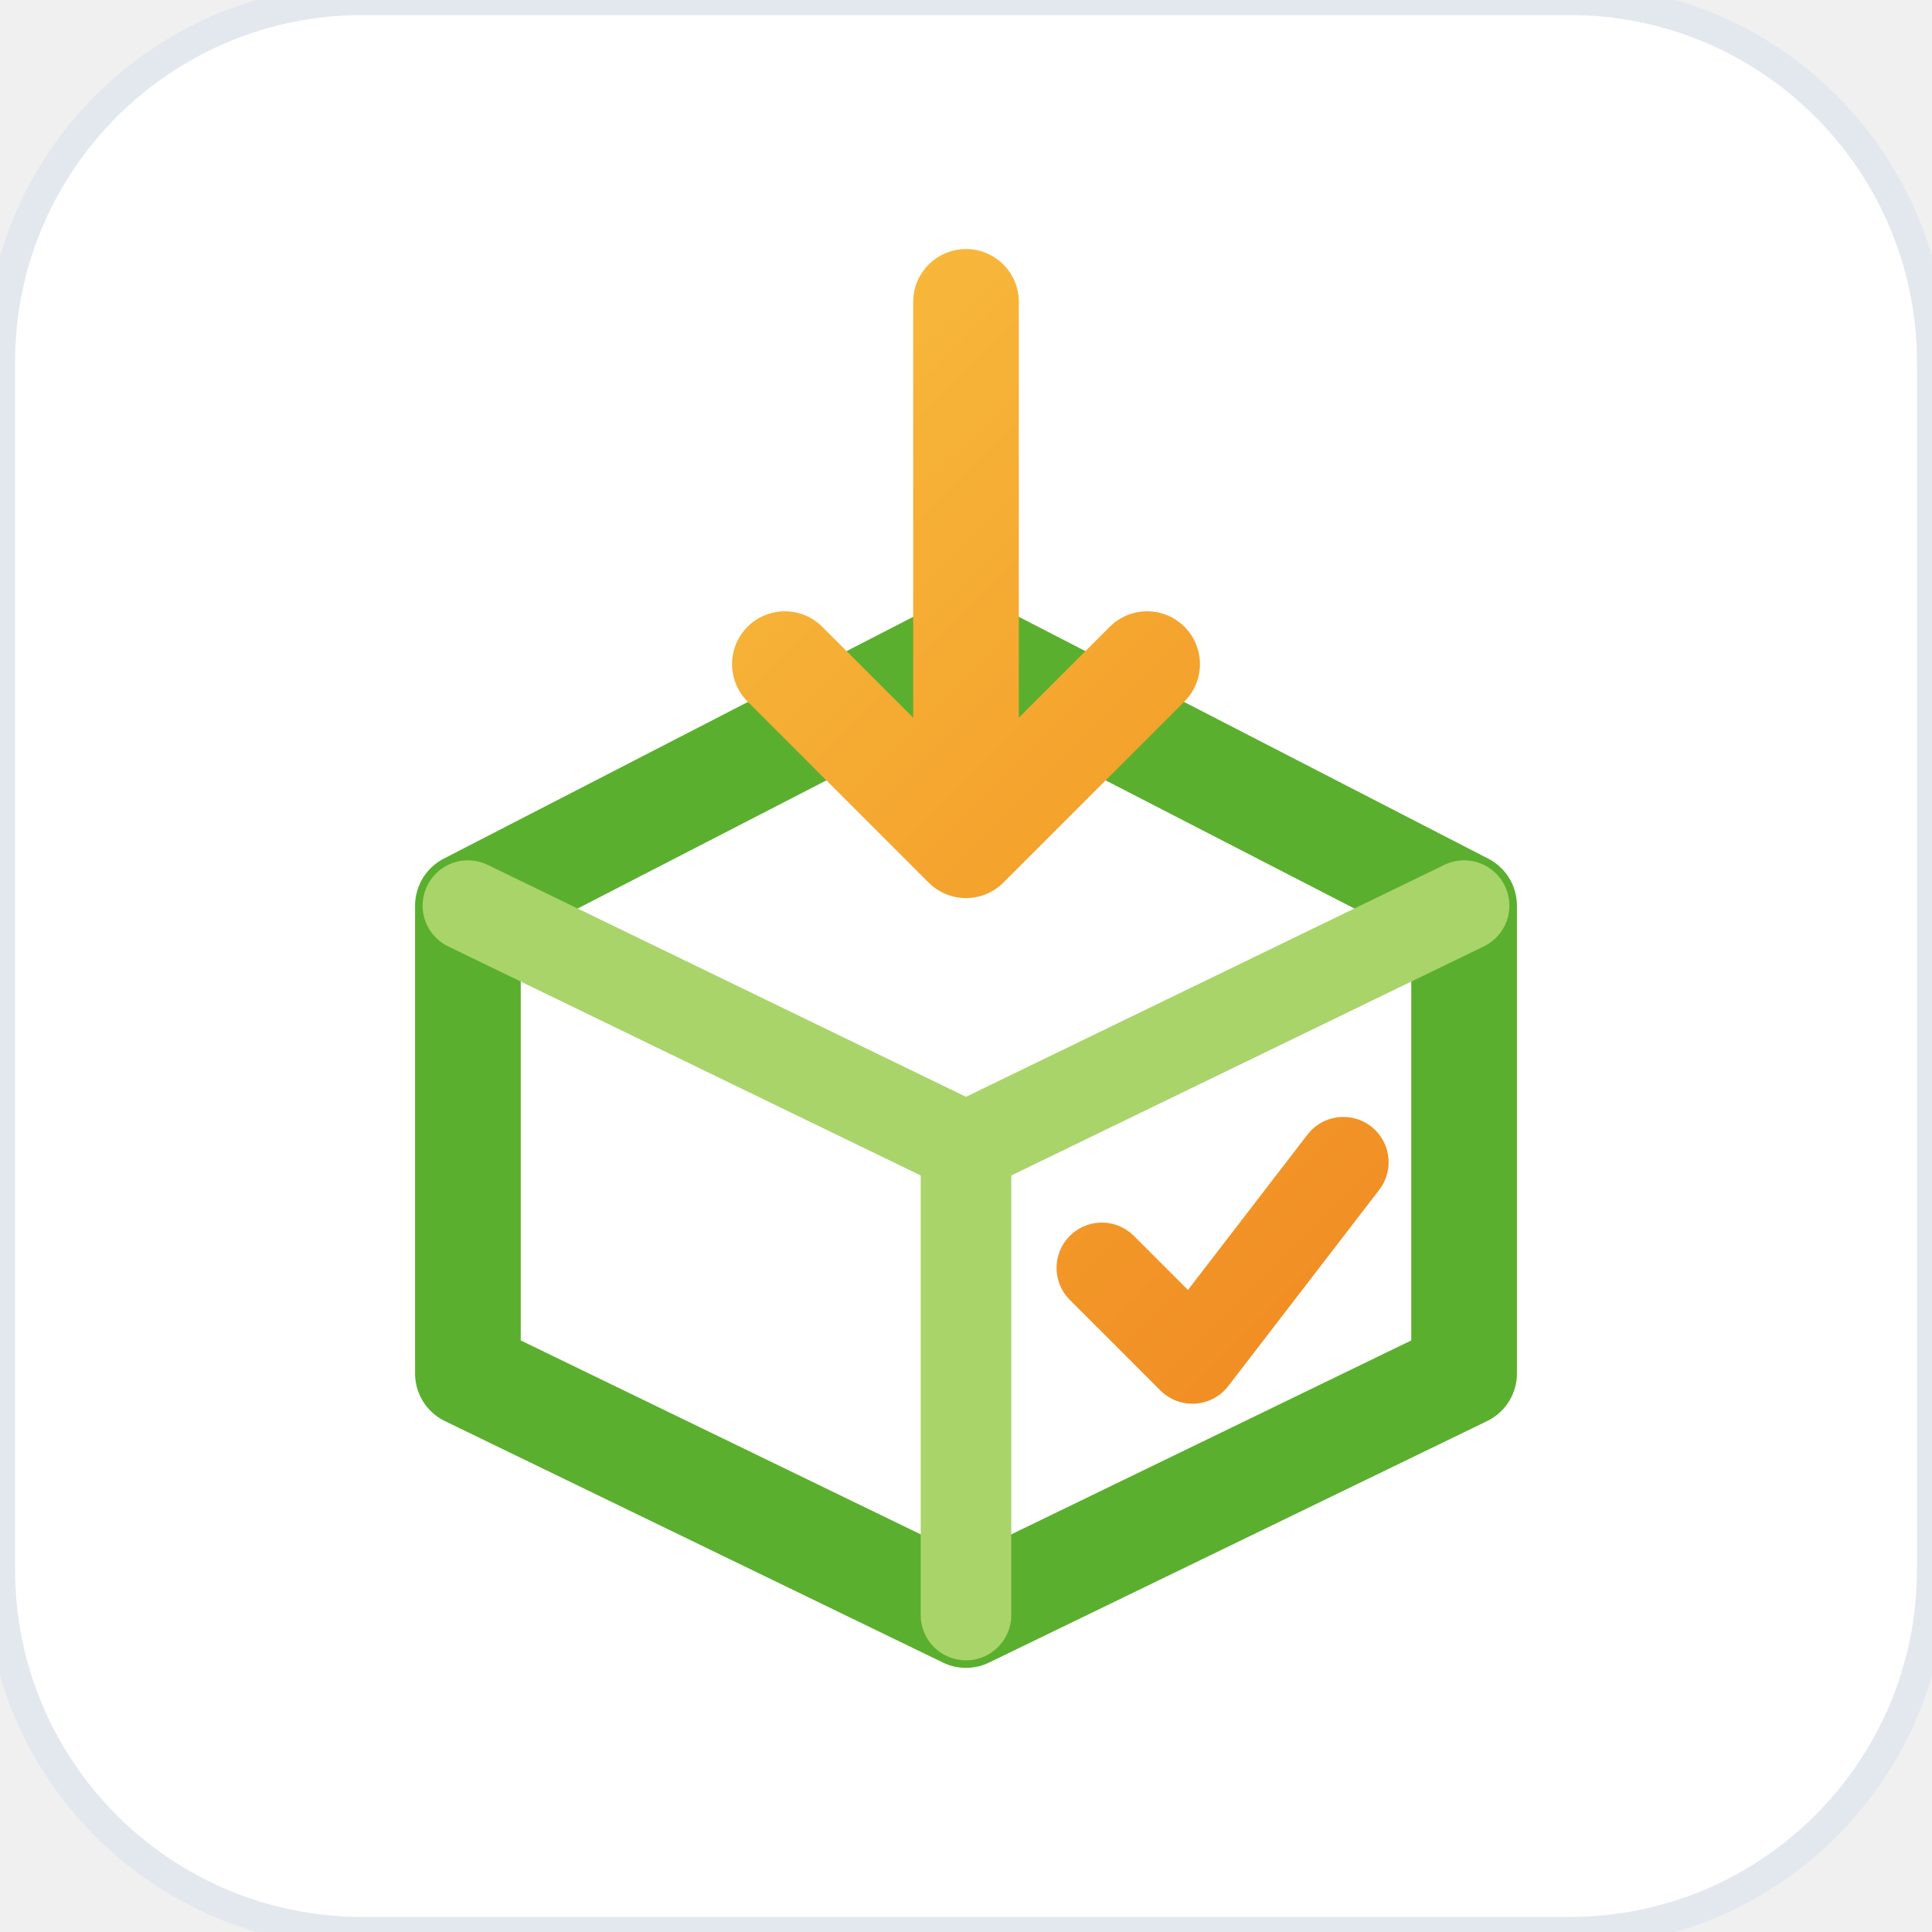
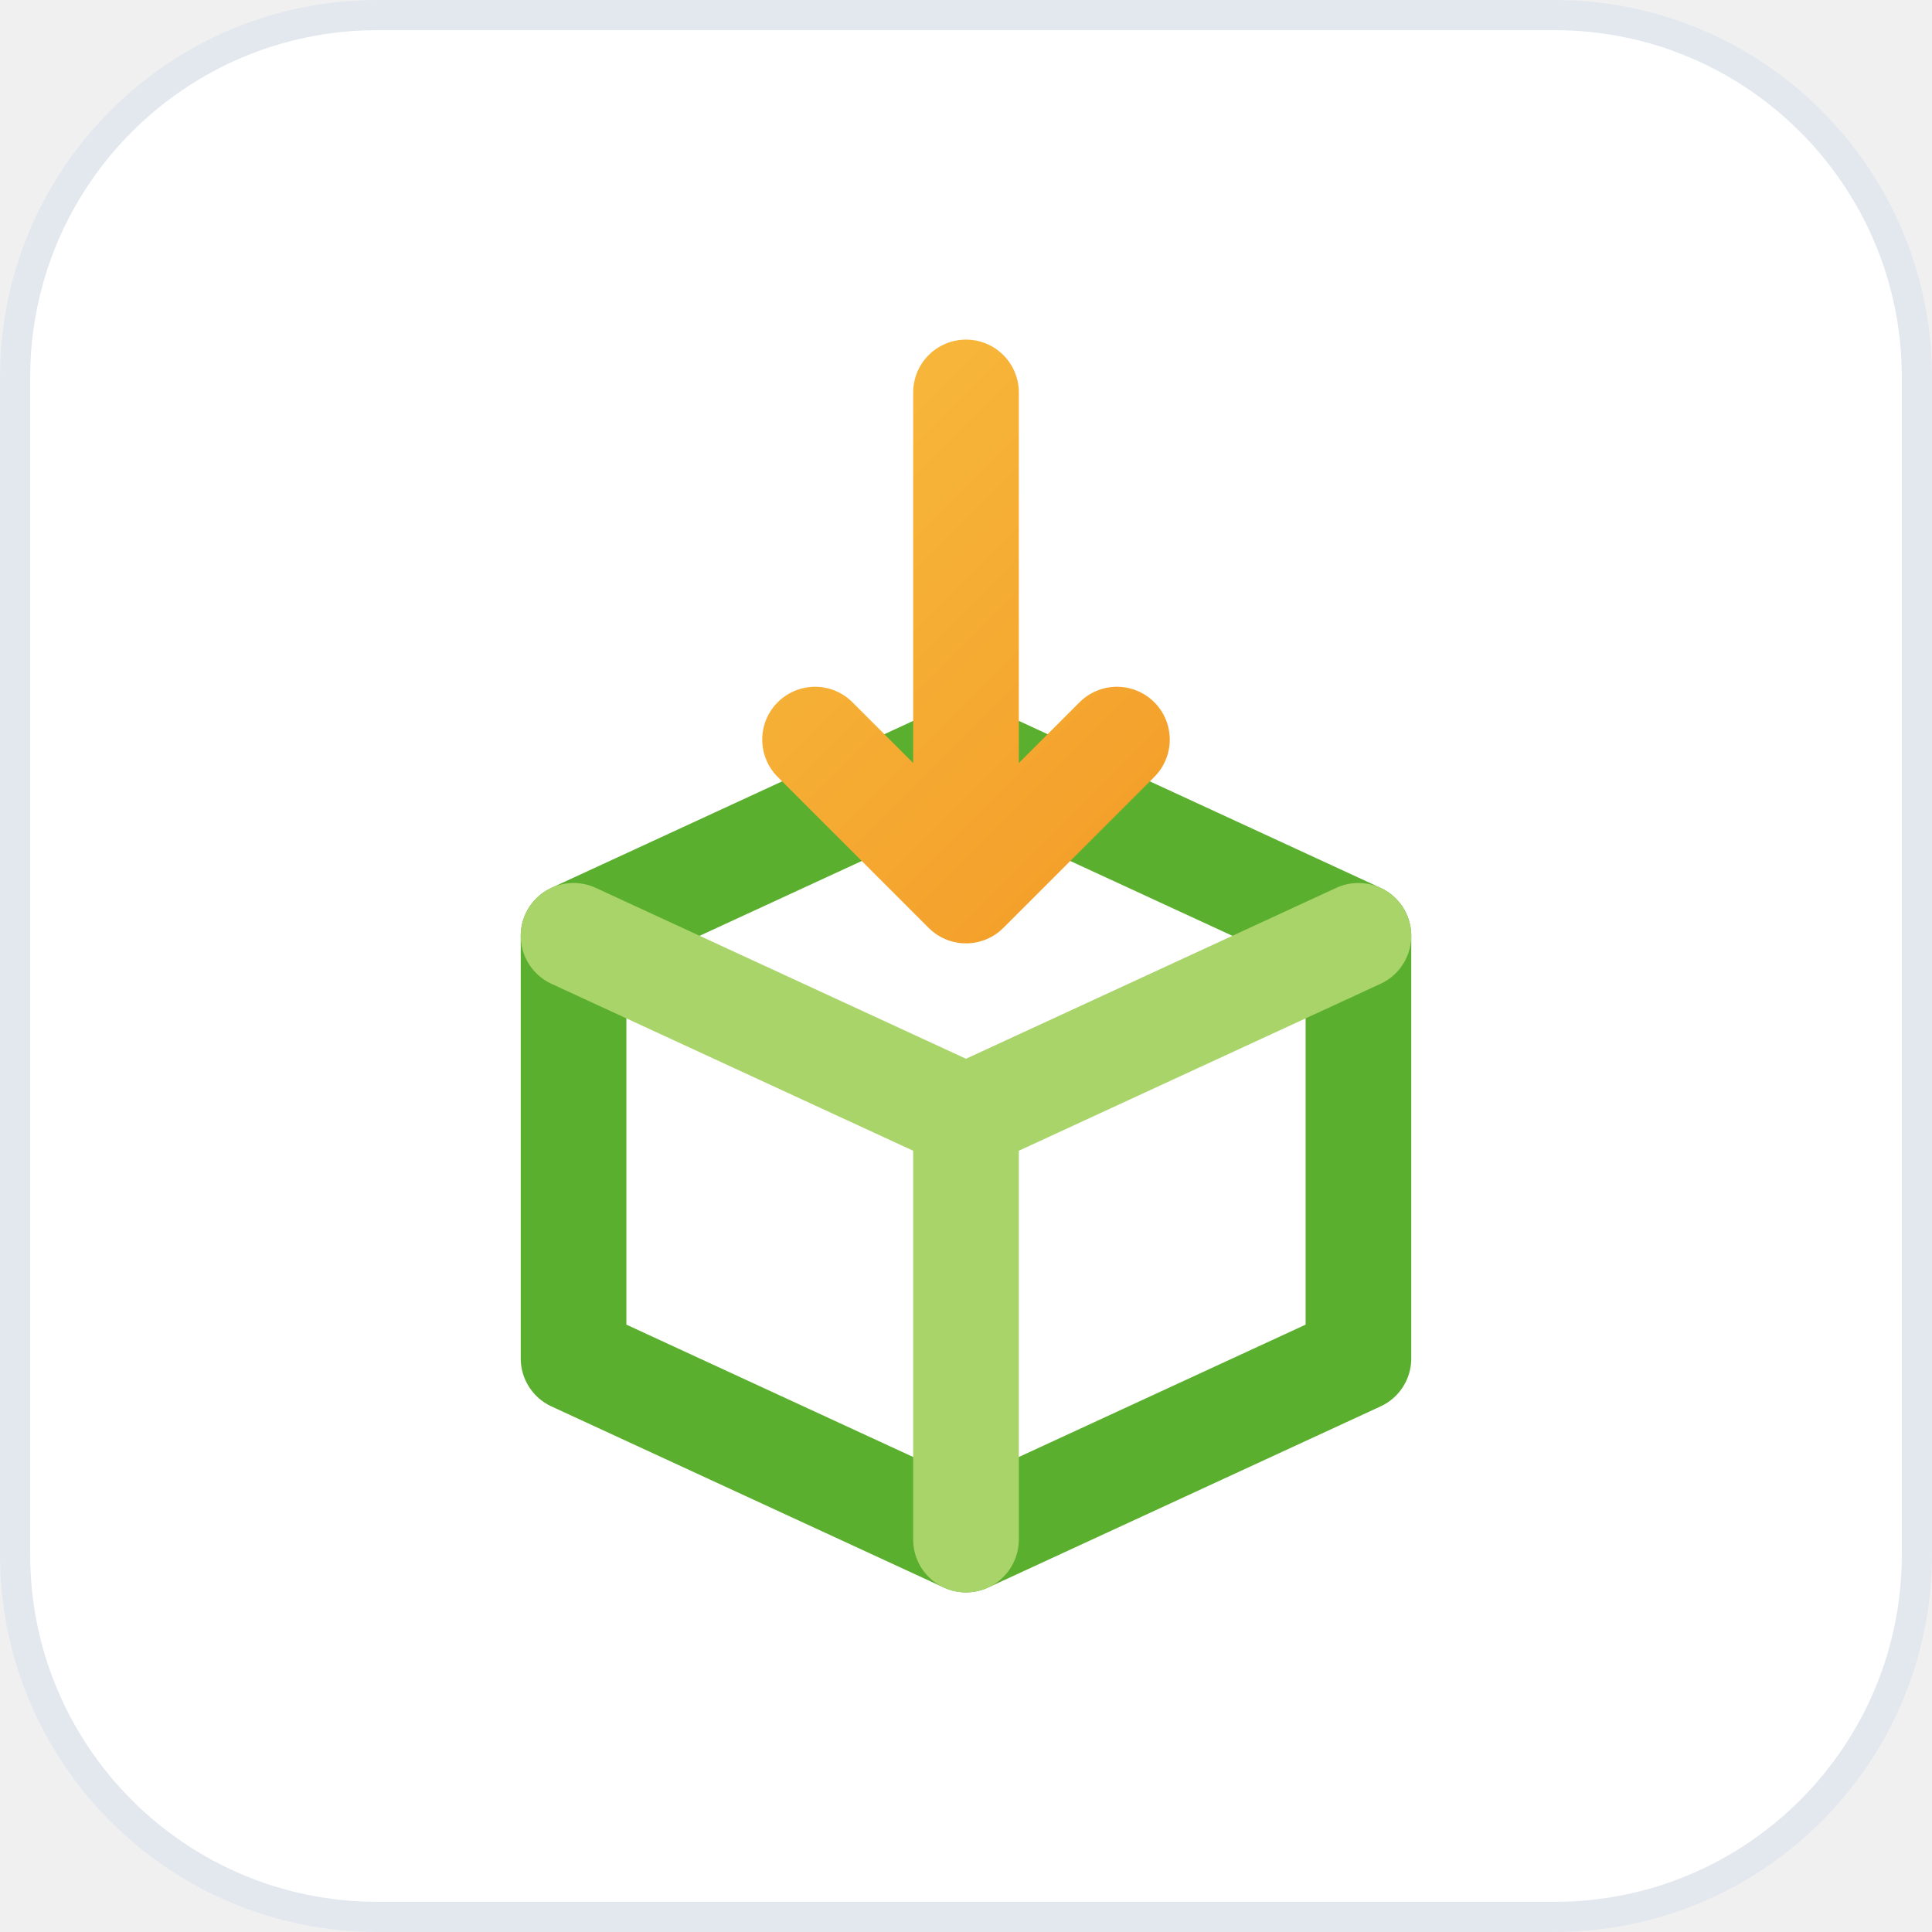
<svg xmlns="http://www.w3.org/2000/svg" viewBox="0 0 256 256">
  <defs>
-     <linearGradient id="aeiG" gradientUnits="userSpaceOnUse" x1="40" y1="40" x2="216" y2="216">
+     <linearGradient id="o" gradientUnits="userSpaceOnUse" x1="48" y1="48" x2="208" y2="208">
      <stop offset="0" stop-color="#F9C846" />
      <stop offset="0.5" stop-color="#F4A12C" />
      <stop offset="1" stop-color="#EE7D1E" />
    </linearGradient>
  </defs>
-   <rect width="256" height="256" rx="48" fill="#FFFFFF" stroke="#E3E8EF" stroke-width="4" />
-   <path d="M128 86L194 120V182L128 214L62 182V120Z" fill="none" stroke="#5BAF2E" stroke-width="14" stroke-linejoin="round" />
-   <path d="M62 120L128 152L194 120 M128 152V214" fill="none" stroke="#A9D46A" stroke-width="12" stroke-linecap="round" stroke-linejoin="round" />
-   <path d="M128 40V110 M104 88L128 112L152 88" fill="none" stroke="url(#aeiG)" stroke-width="14" stroke-linecap="round" stroke-linejoin="round" />
-   <path d="M146 168L158 180L178 154" fill="none" stroke="url(#aeiG)" stroke-width="12" stroke-linecap="round" stroke-linejoin="round" />
+   <rect x="2" y="2" width="252" height="252" rx="48" fill="#FFFFFF" stroke="#E3E8EF" stroke-width="4" />
+   <path d="M128 100L180 124V180L128 204L76 180V124Z" fill="none" stroke="#5BAF2E" stroke-width="14" stroke-linecap="round" stroke-linejoin="round" />
+   <path d="M76 124L128 148L180 124M128 148V204" fill="none" stroke="#A9D46A" stroke-width="14" stroke-linecap="round" stroke-linejoin="round" />
+   <path d="M128 52V118M108 98L128 118L148 98" fill="none" stroke="url(#o)" stroke-width="14" stroke-linecap="round" stroke-linejoin="round" />
</svg>
